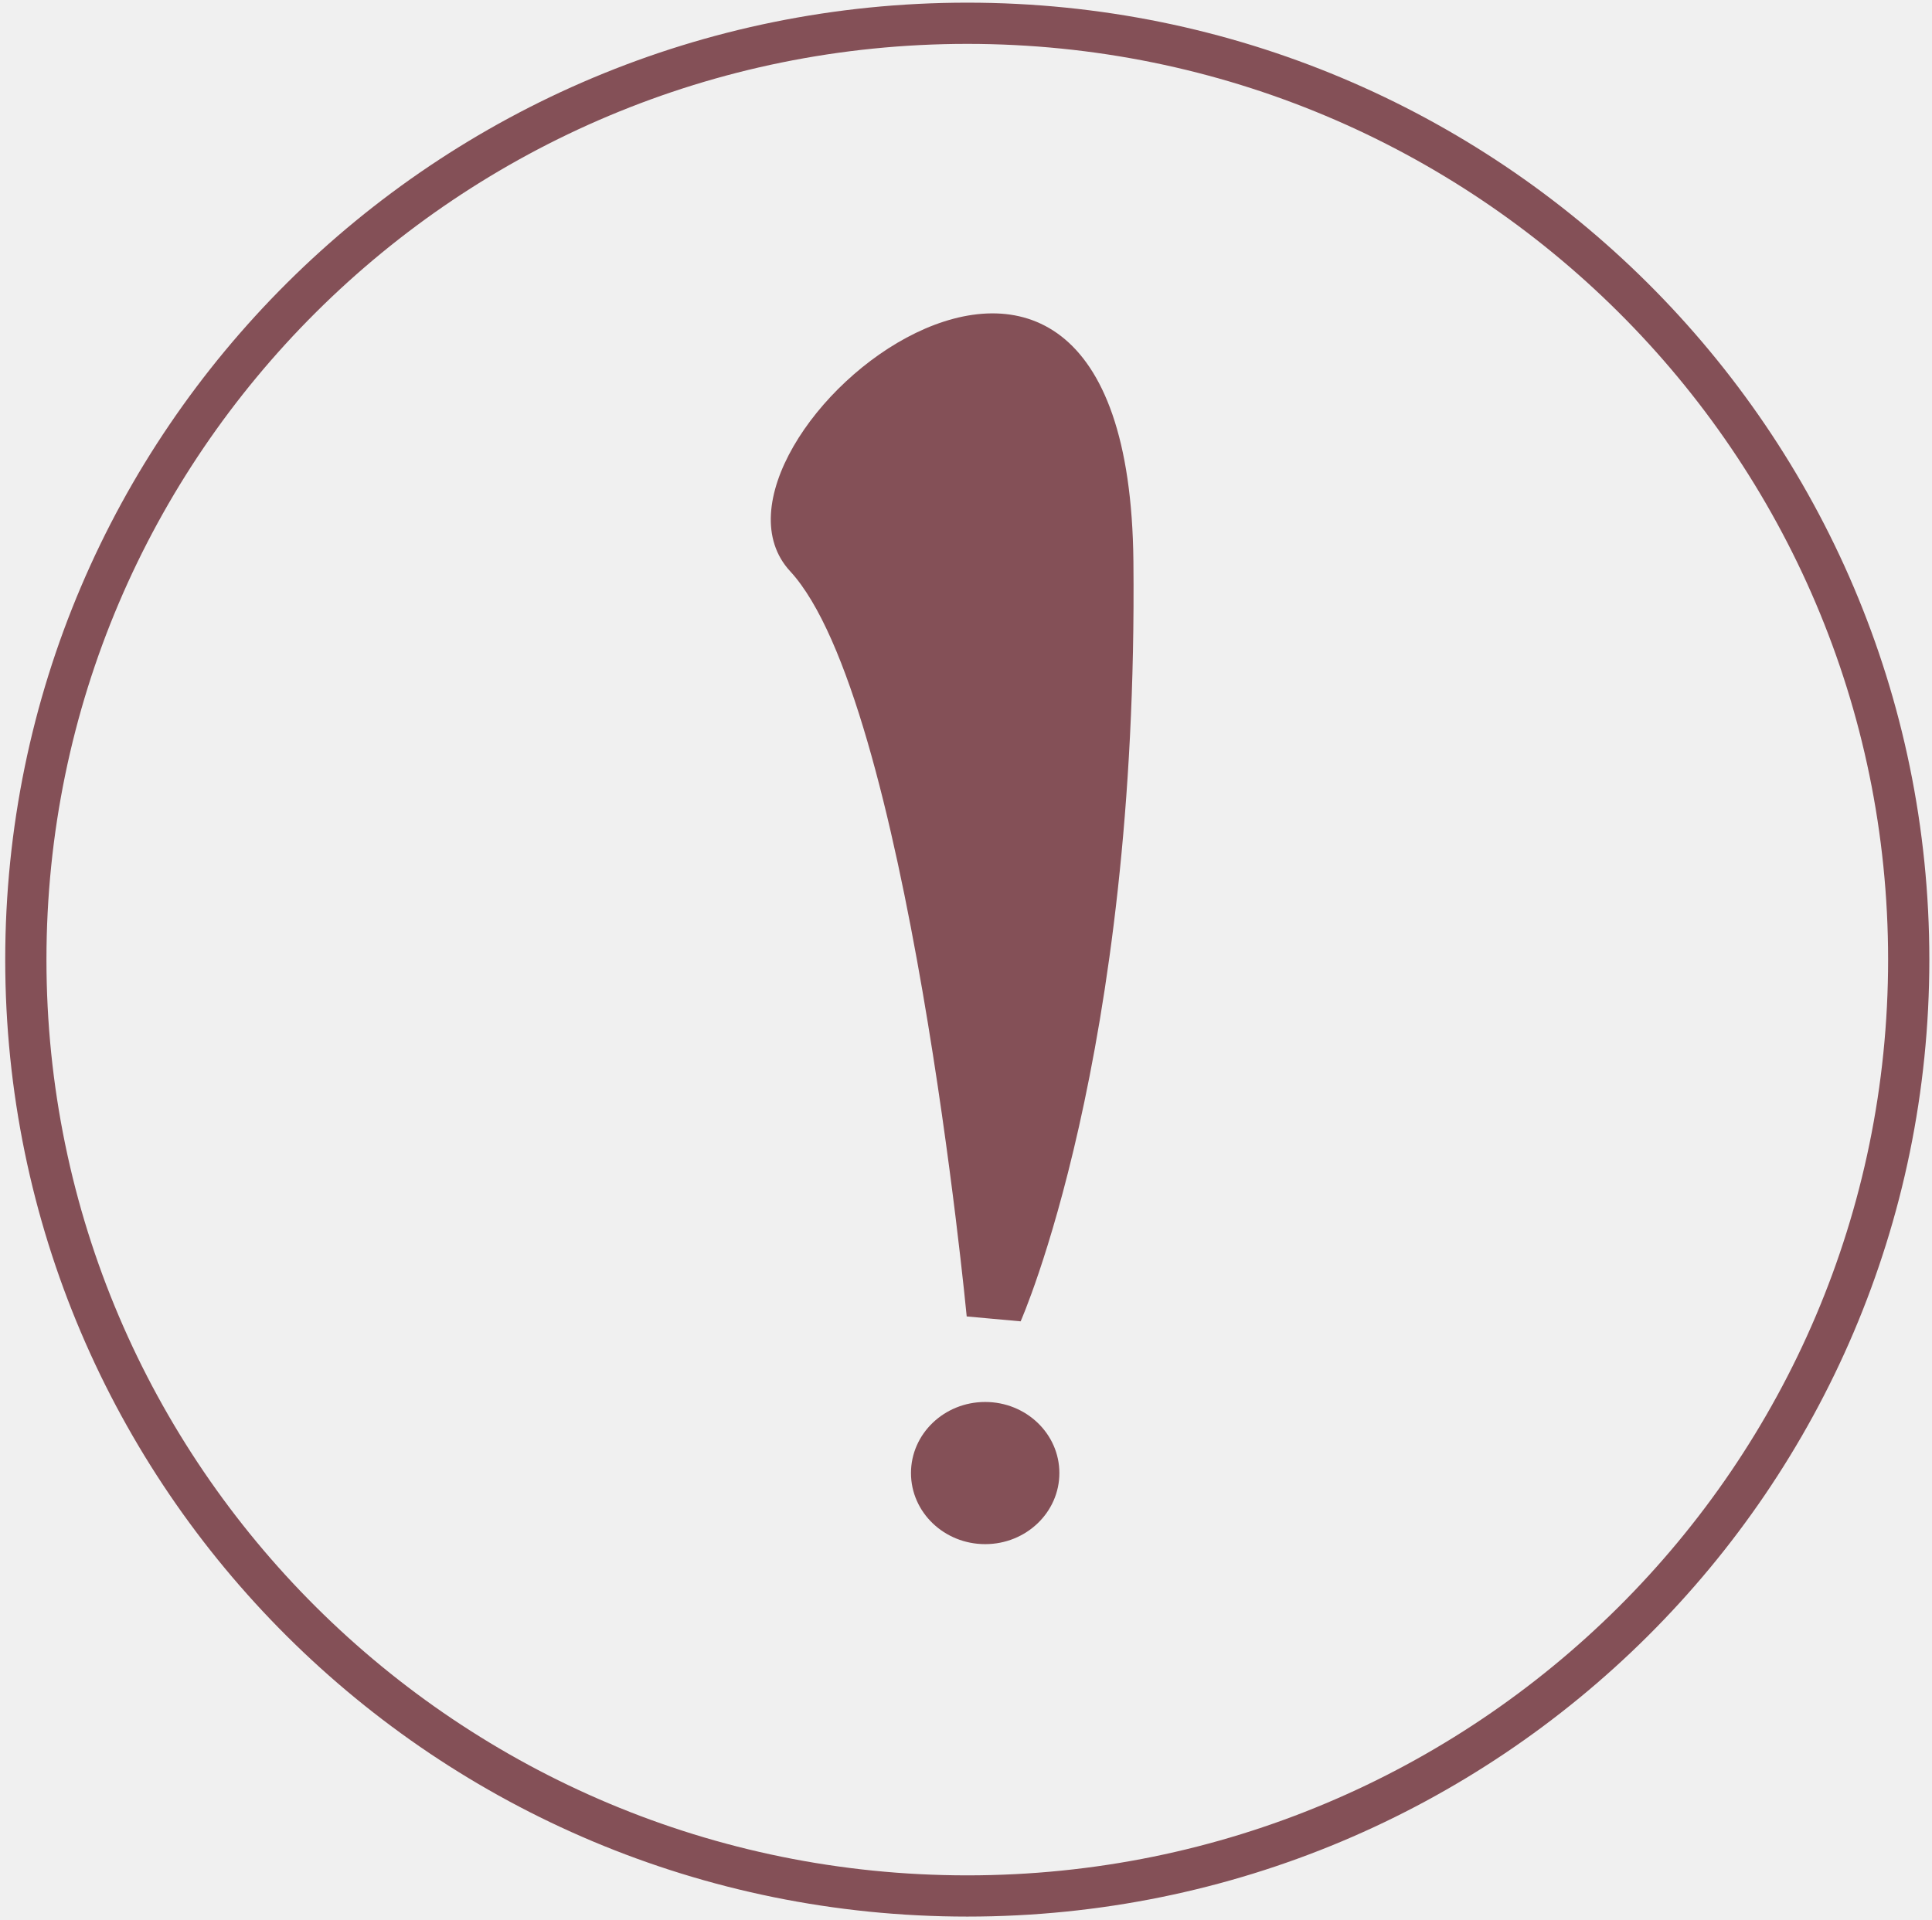
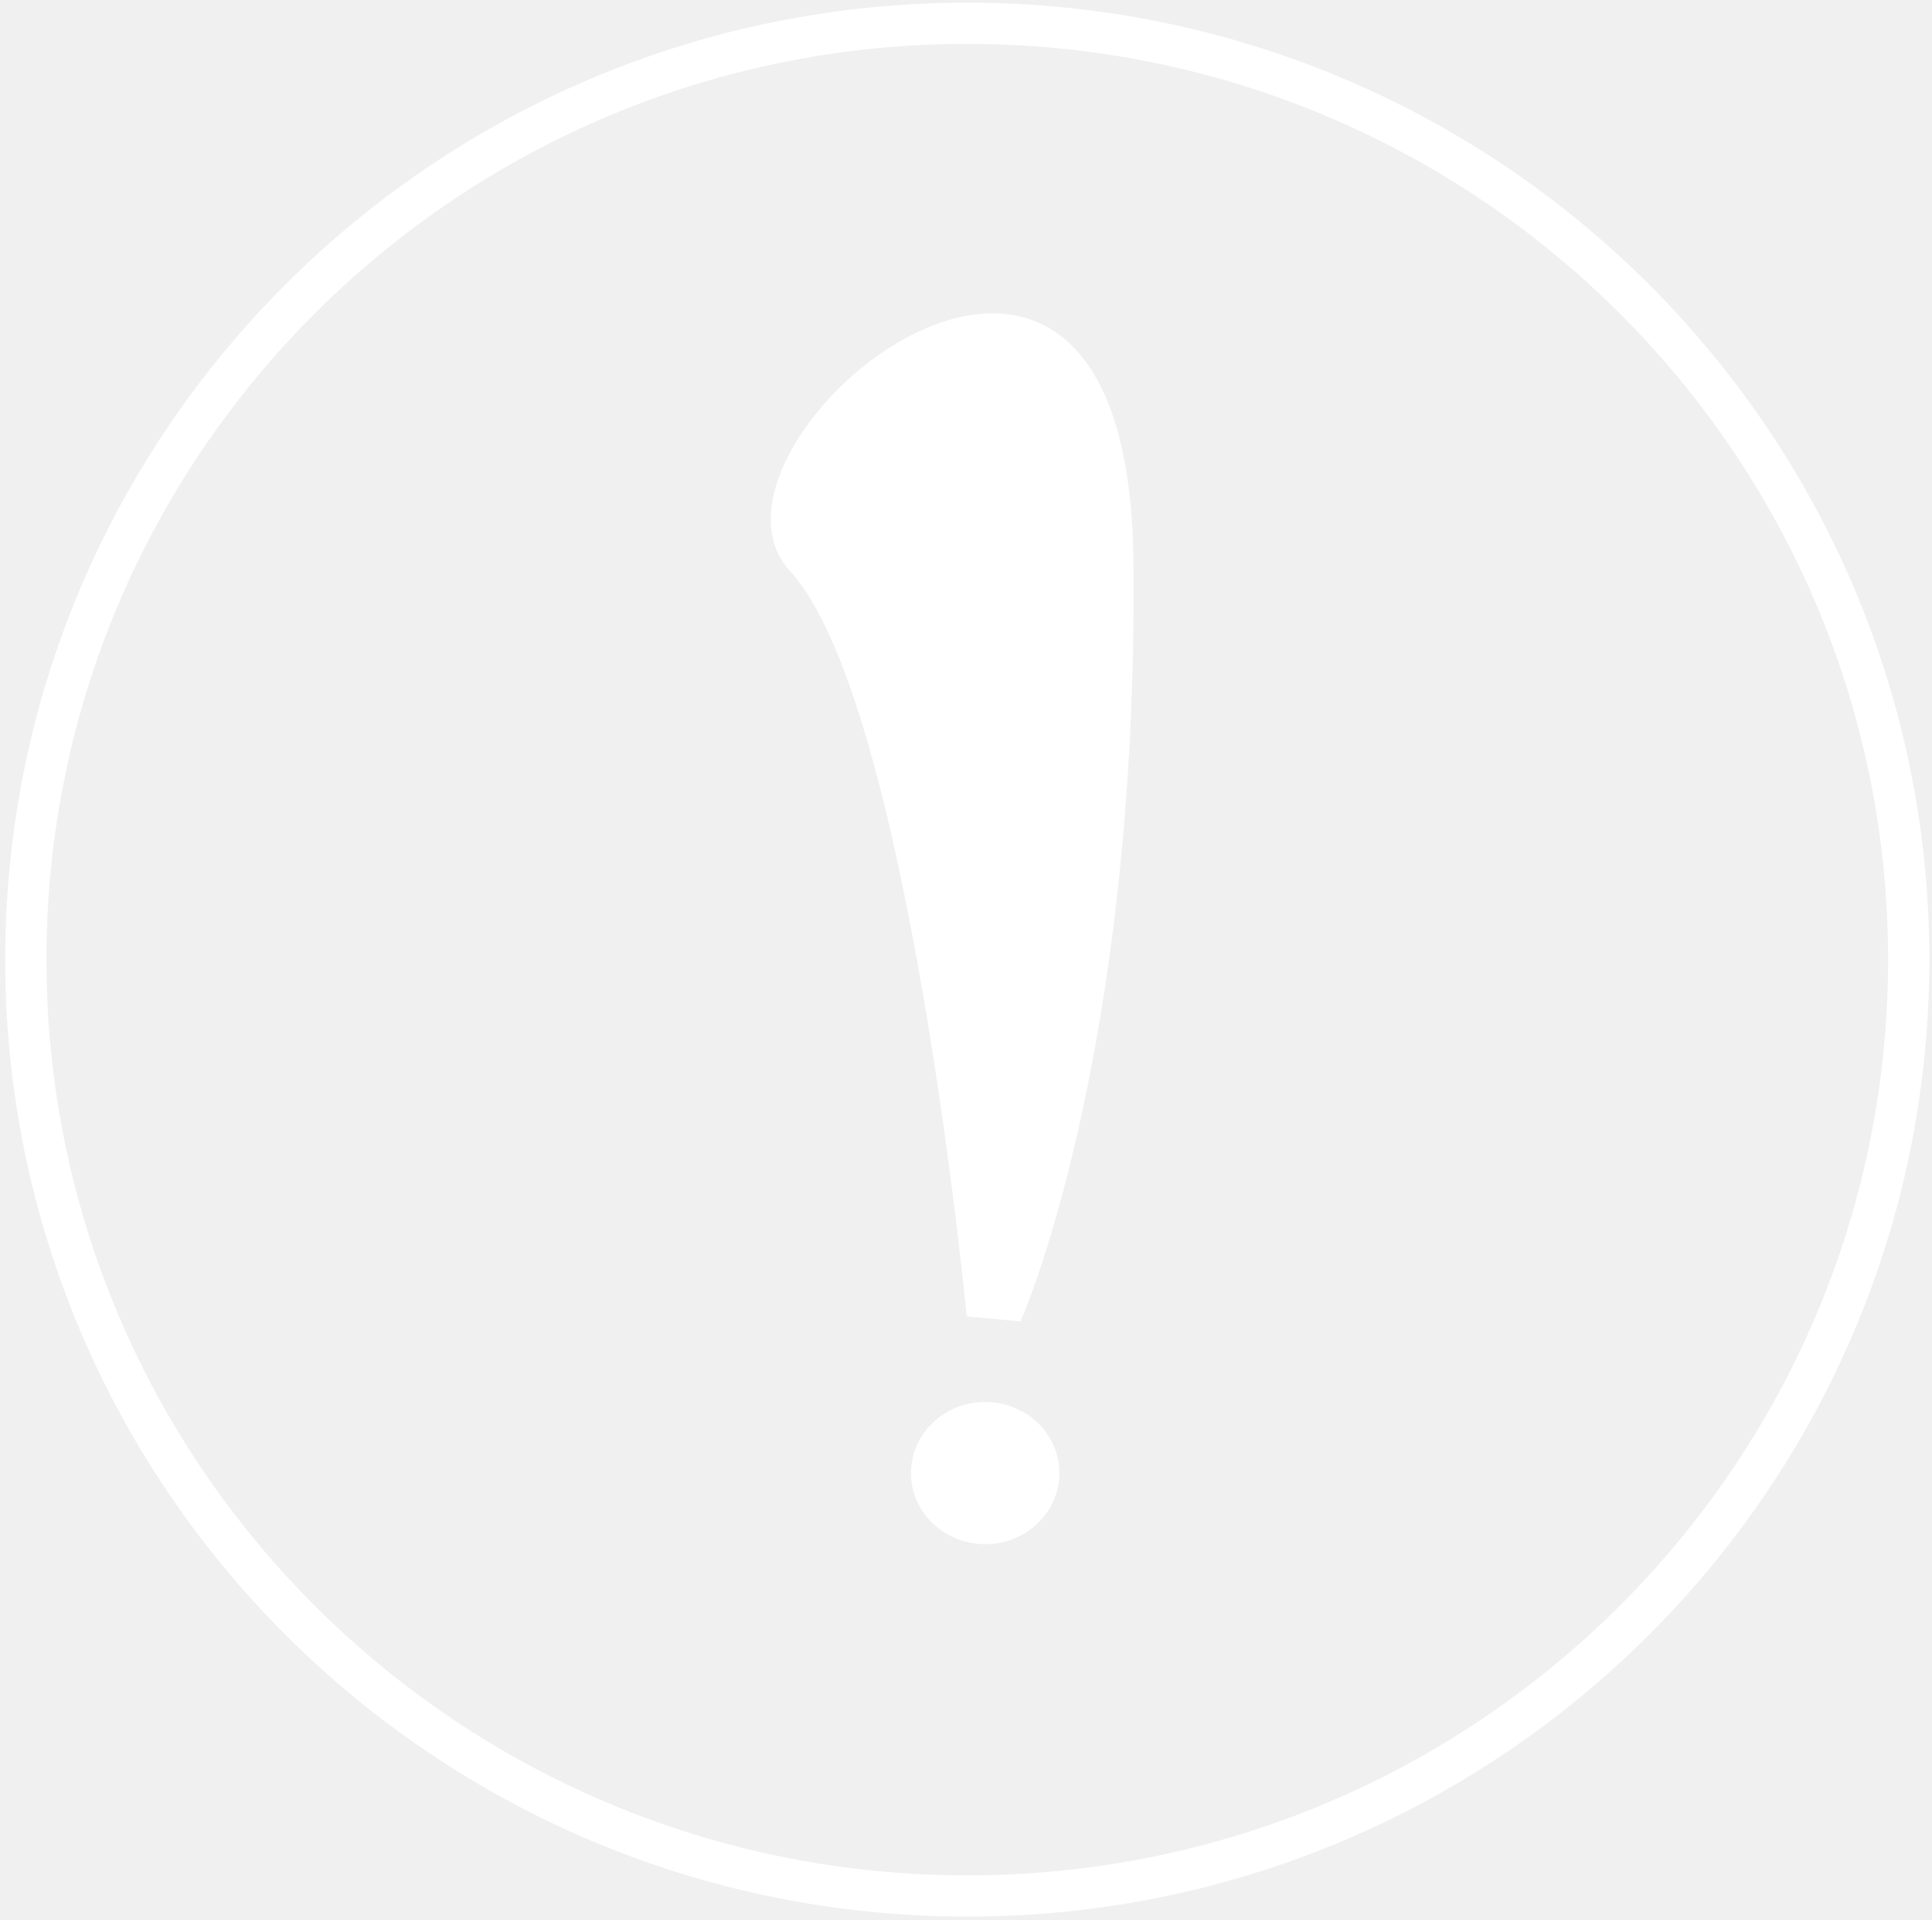
<svg xmlns="http://www.w3.org/2000/svg" width="332px" height="330px" viewBox="0 0 332 330" version="1.1">
  <defs />
  <g id="Page-1" stroke="none" stroke-width="1" fill="none" fill-rule="evenodd">
    <g id="warning" transform="translate(4, 4)">
-       <ellipse id="Oval" stroke="#845057" stroke-width="7.085" cx="162.22" cy="160.939" rx="161.78" ry="160.939" />
-       <path d="M162.121,222.269 C162.121,222.269 152.01,116.099 131.787,94.192 C111.565,72.284 189.927,7.402 190.769,92.506 C191.612,177.61 171.389,223.111 171.389,223.111 L162.121,222.269 Z" id="Shape" fill="#845057" />
-       <ellipse id="Oval" fill="#845057" cx="165.296" cy="249.188" rx="12.75" ry="12.218" />
+       <ellipse id="Oval" stroke="#FFFFFF" stroke-width="7.085" cx="162.22" cy="160.939" rx="161.78" ry="160.939" />
+       <path d="M162.121,222.269 C162.121,222.269 152.01,116.099 131.787,94.192 C111.565,72.284 189.927,7.402 190.769,92.506 C191.612,177.61 171.389,223.111 171.389,223.111 L162.121,222.269 Z" id="Shape" fill="#FFFFFF" fill-rule="nonzero" />
+       <ellipse id="Oval" fill="#FFFFFF" fill-rule="nonzero" cx="165.296" cy="249.188" rx="12.75" ry="12.218" />
    </g>
  </g>
</svg>
